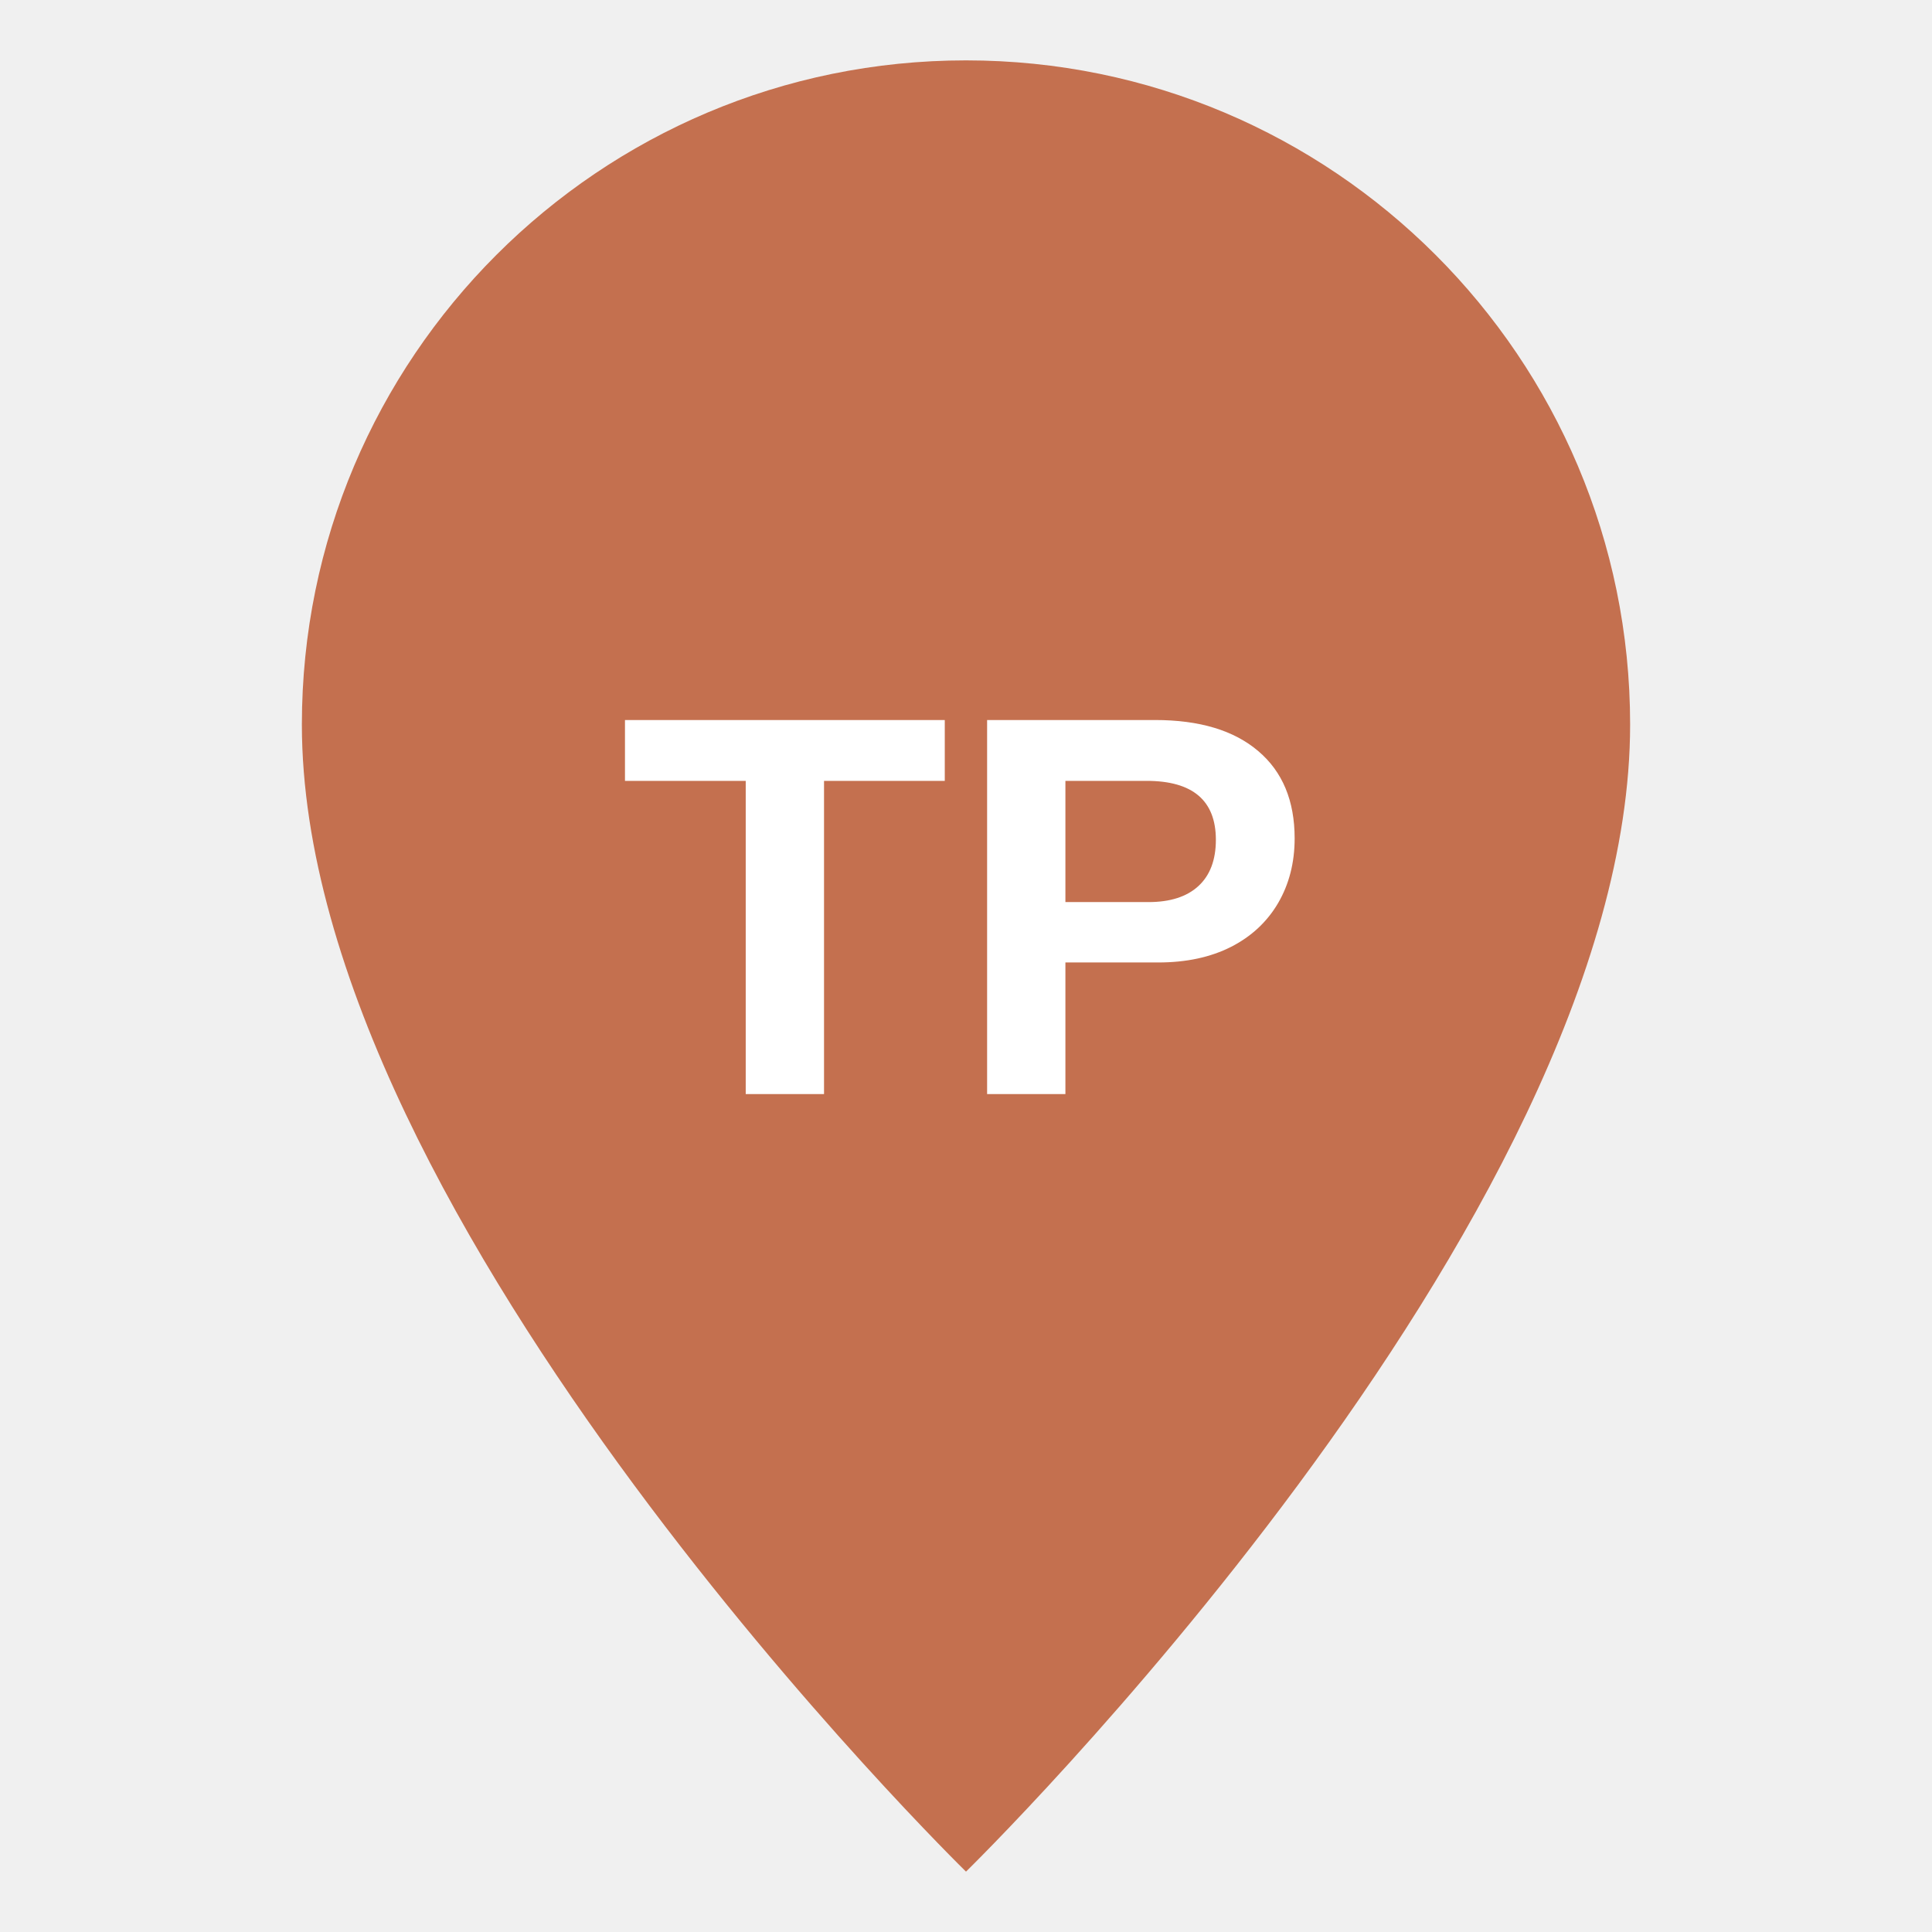
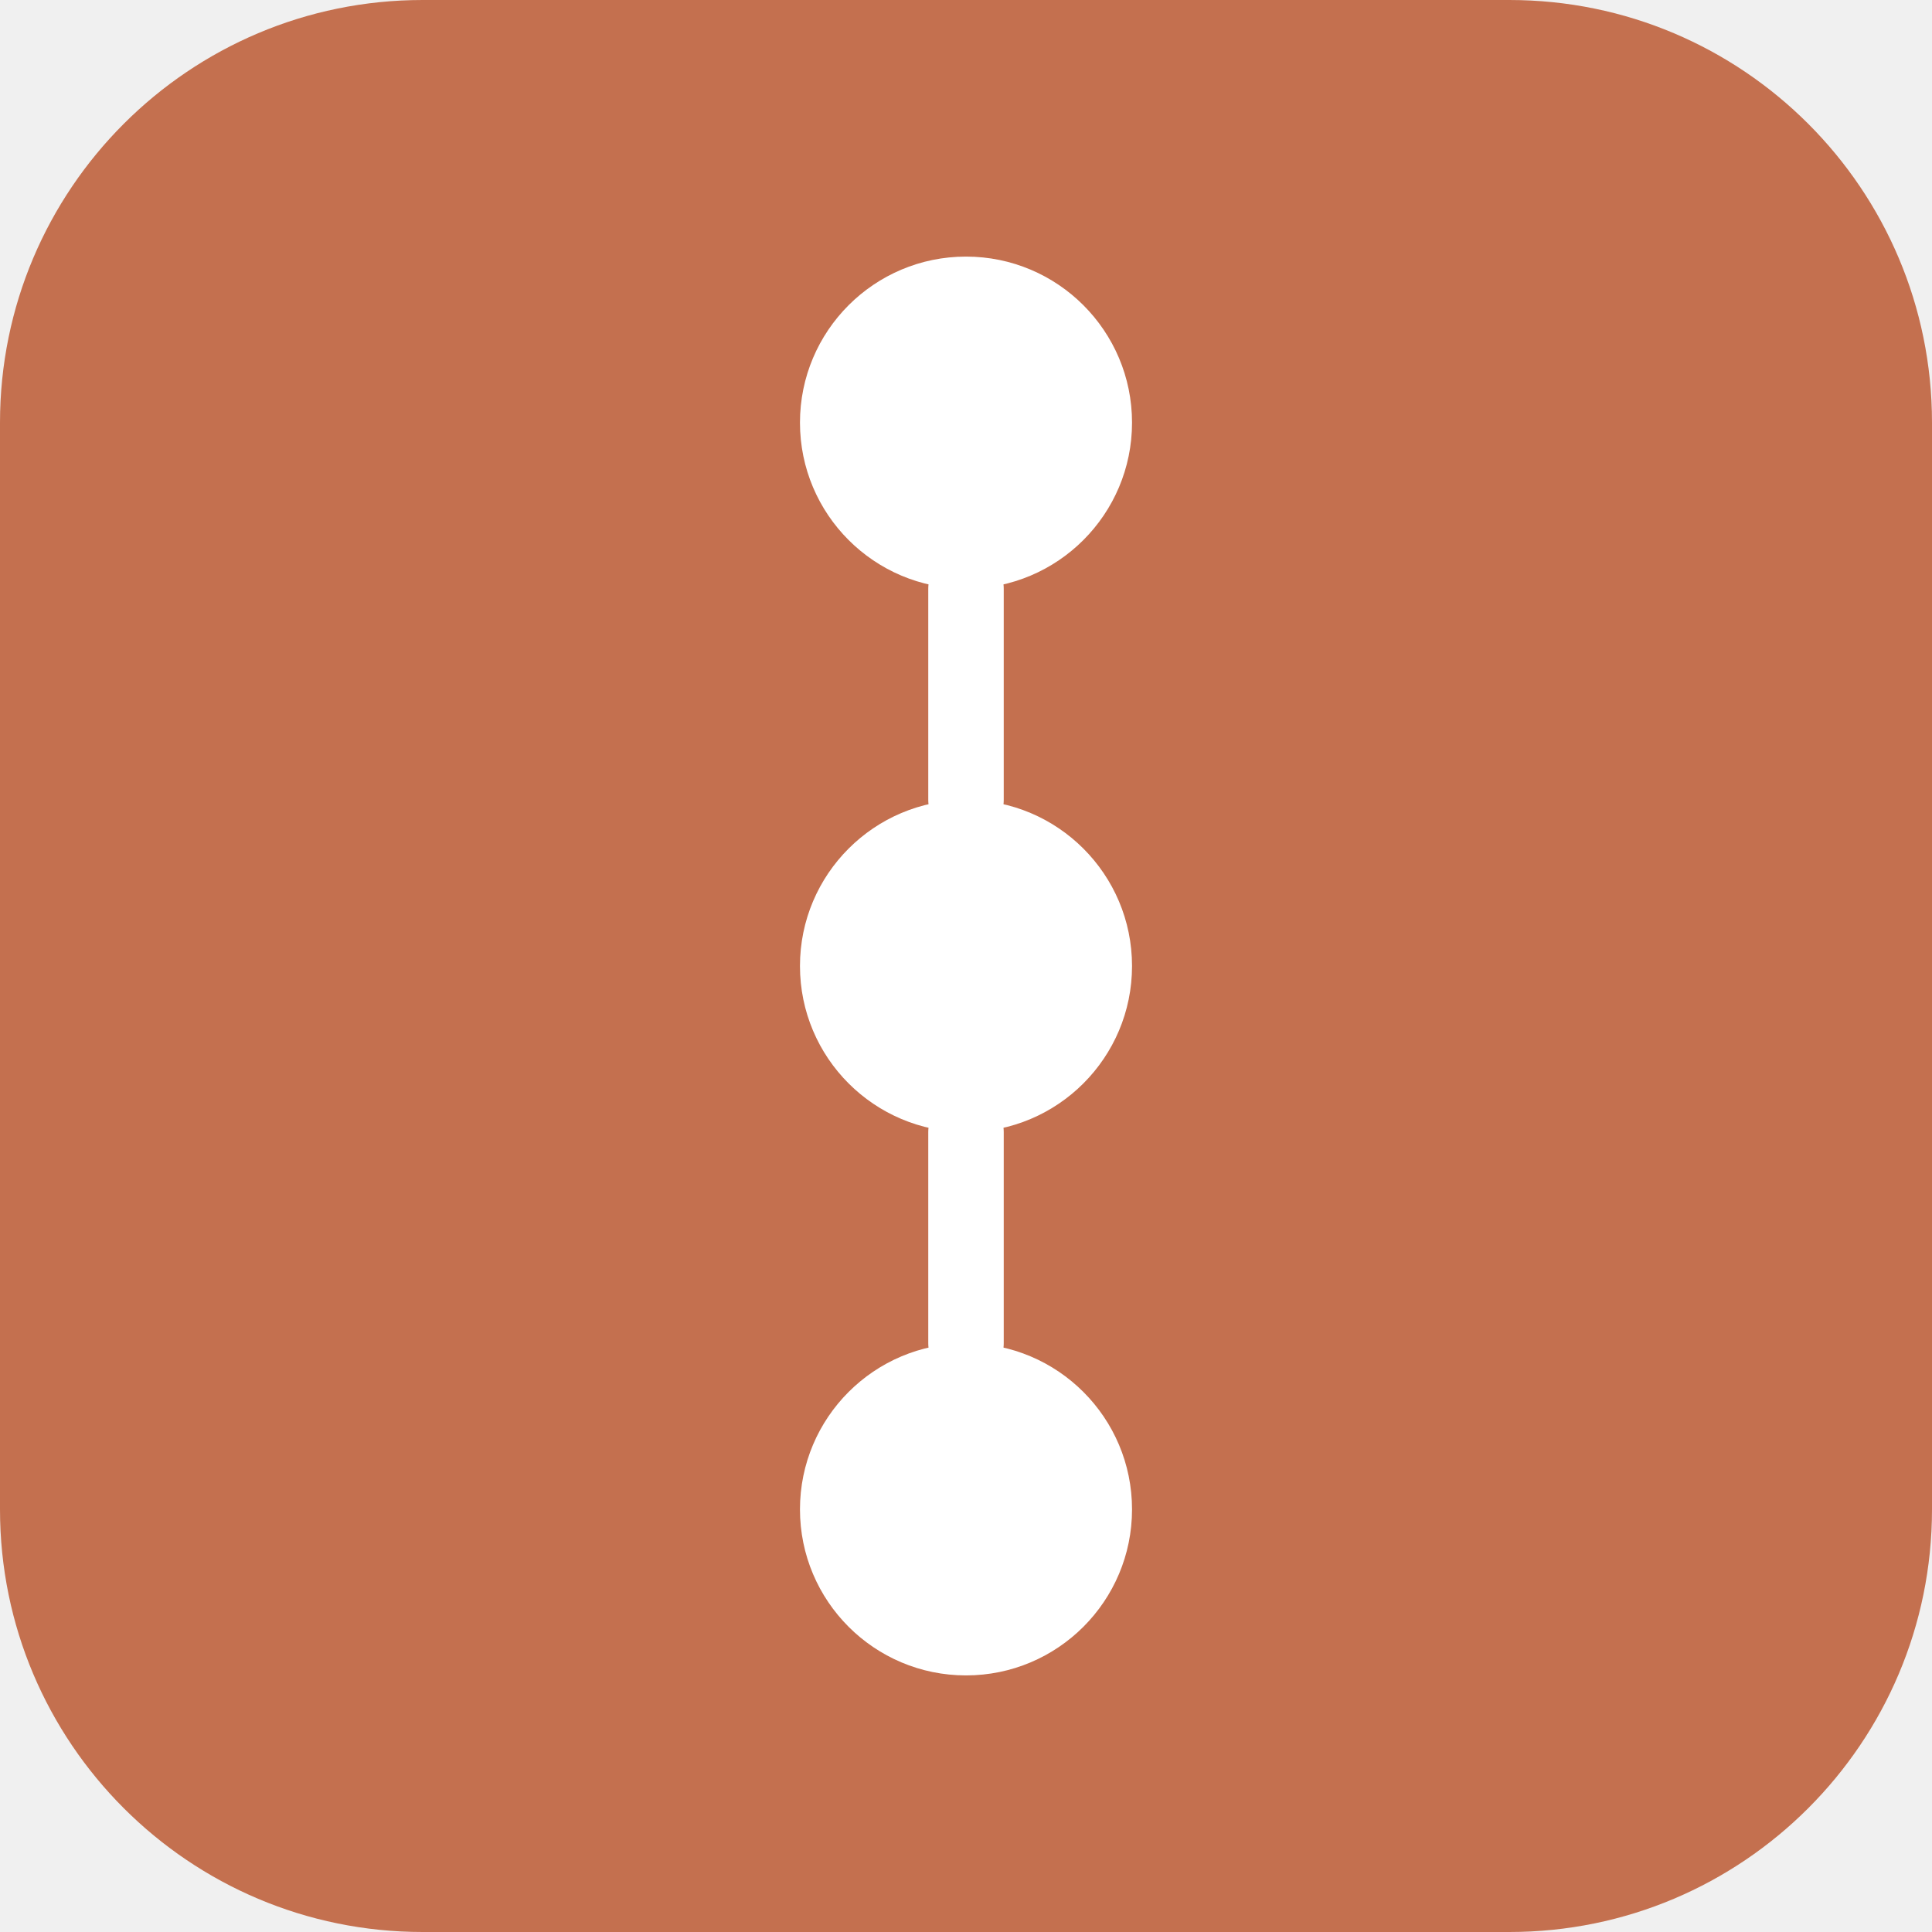
<svg xmlns="http://www.w3.org/2000/svg" viewBox="0 0 64 64" width="64" height="64">
-   <path d="M32 2C19.85 2 10 11.85 10 24c0 16.5 22 38 22 38s22-21.5 22-38C54 11.85 44.15 2 32 2z" fill="#C4704F" />
-   <text x="32" y="30" text-anchor="middle" dominant-baseline="central" font-family="Arial, Helvetica, sans-serif" font-weight="bold" font-size="18" fill="#FFFFFF">TP</text>
+   <rect width="64" height="64" rx="14" fill="#C4704F" />
+   <circle cx="32" cy="14" r="5.5" fill="#FFFFFF" />
+   <line x1="32" y1="19.5" x2="32" y2="26.5" stroke="#FFFFFF" stroke-width="2.5" stroke-linecap="round" />
+   <circle cx="32" cy="32" r="5.5" fill="#FFFFFF" />
+   <line x1="32" y1="37.5" x2="32" y2="44.5" stroke="#FFFFFF" stroke-width="2.5" stroke-linecap="round" />
+   <circle cx="32" cy="50" r="5.5" fill="#FFFFFF" />
</svg>
